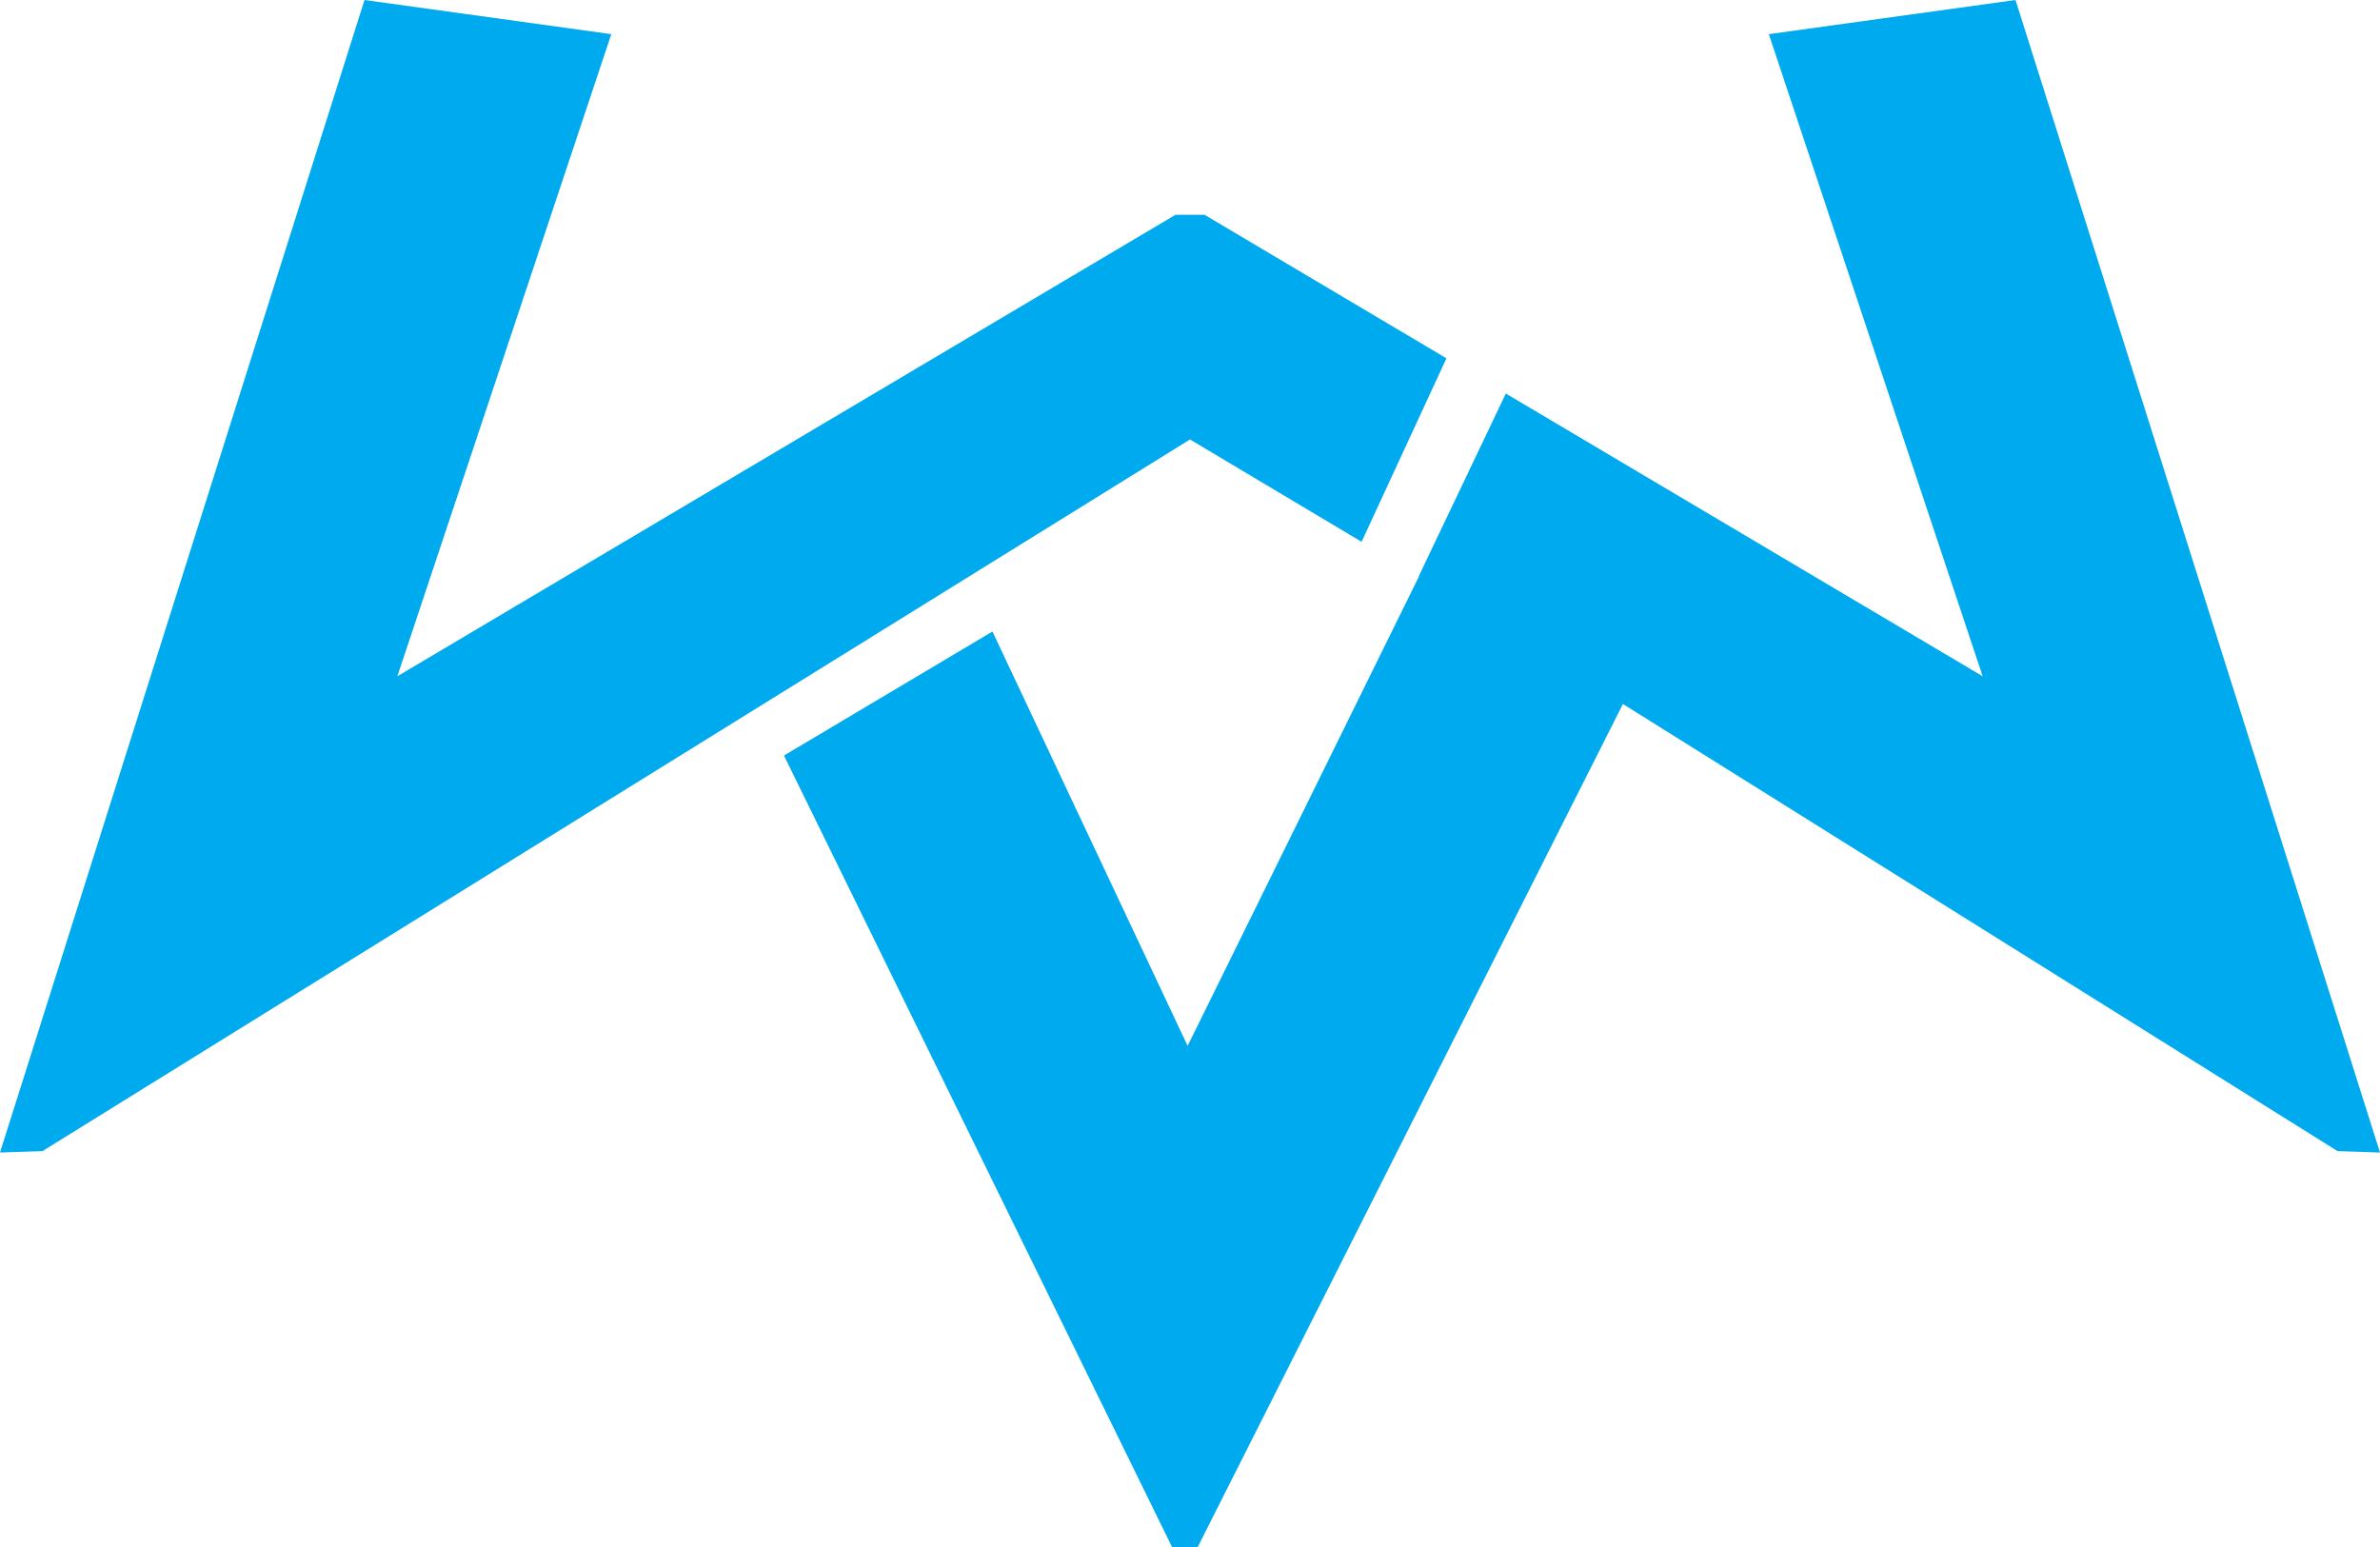
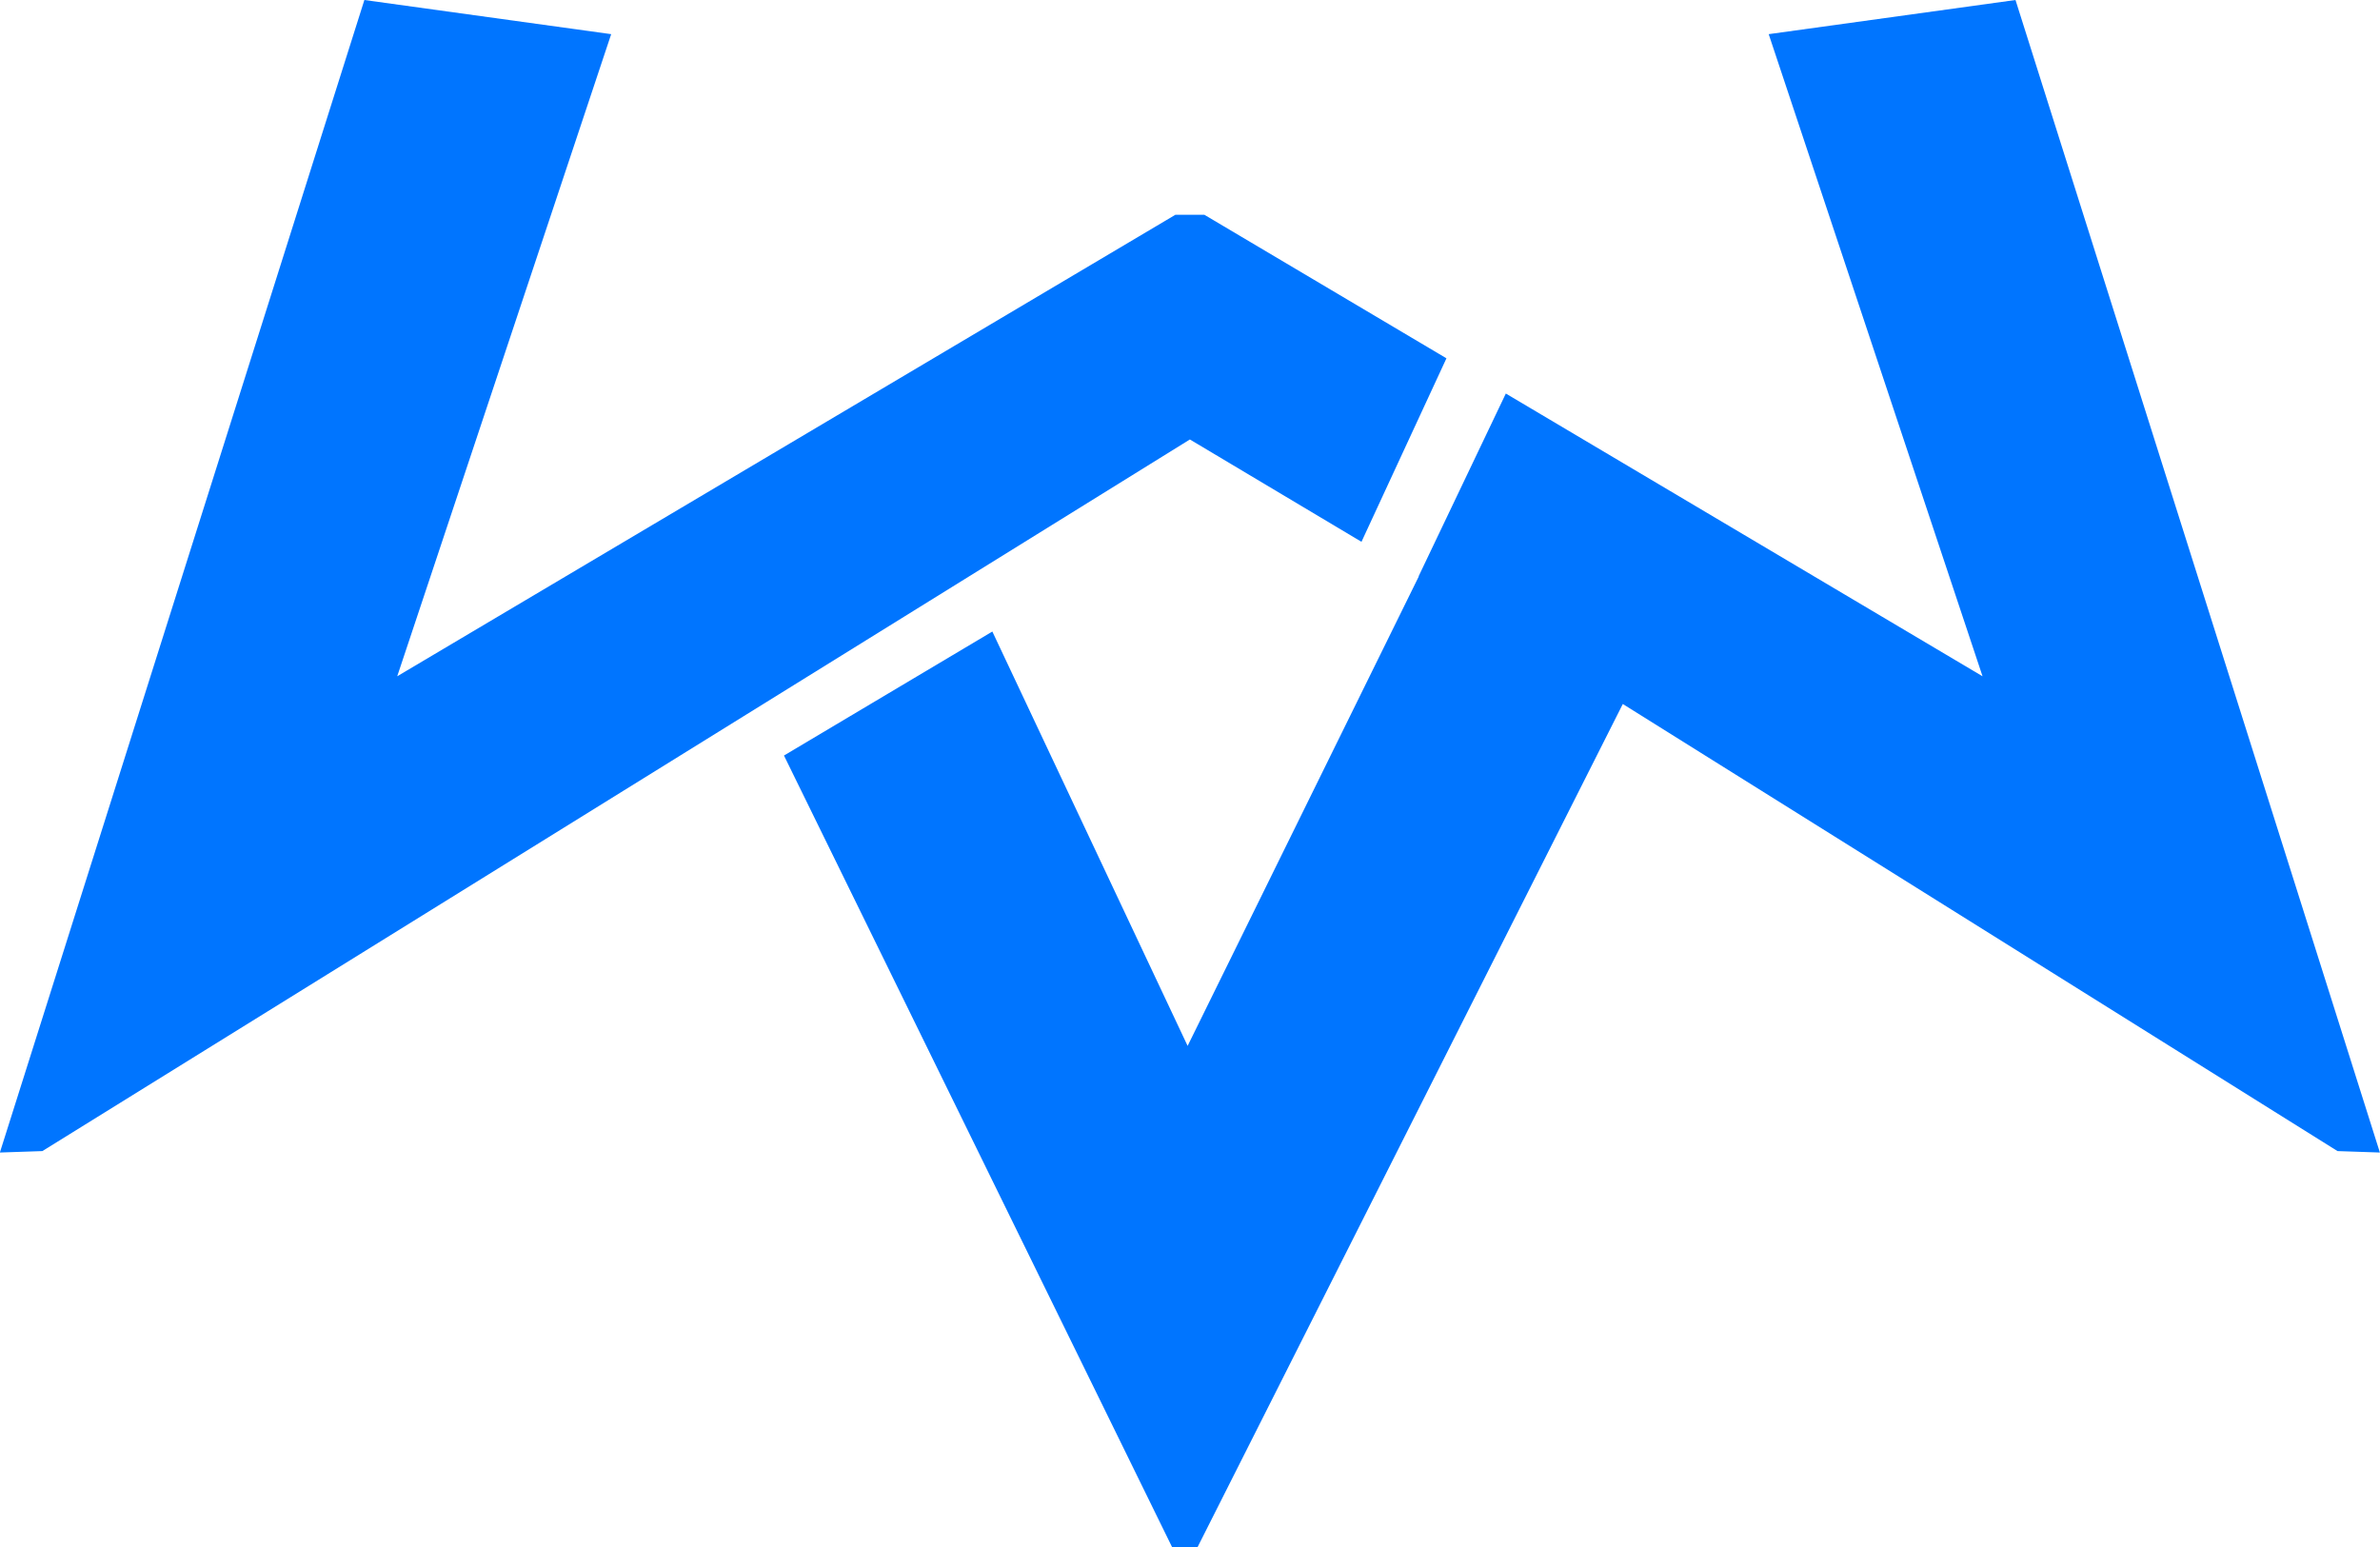
<svg xmlns="http://www.w3.org/2000/svg" width="20" height="13" viewBox="0 0 20 13" fill="none">
-   <path fill-rule="evenodd" clip-rule="evenodd" d="M10 3.693L0.357 9.673L0 9.685L3.063 0L5.137 0.287L3.339 5.683L9.878 1.805H10H10.122L12.155 3.011L11.442 4.553L10 3.693ZM10.065 13L9.849 13L6.588 6.349L8.34 5.307L9.98 8.789L11.924 4.844L11.922 4.843L12.654 3.307L16.661 5.683L14.864 0.287L16.937 0L20 9.685L19.643 9.673L13.638 5.916L10.065 13Z" fill="#00AAEF" />
+   <path fill-rule="evenodd" clip-rule="evenodd" d="M9.999 3.693L0.356 9.673L-0.001 9.685L3.062 0L5.136 0.287L3.338 5.683L9.877 1.805H9.999H10.121L12.155 3.011L11.441 4.553L9.999 3.693ZM10.064 13L9.849 13L6.588 6.349L8.339 5.307L9.98 8.789L11.923 4.843L11.921 4.843L12.654 3.307L16.66 5.683L14.863 0.287L16.937 0L19.999 9.685L19.643 9.673L13.637 5.916L10.064 13Z" fill="#0075FF" />
</svg>
